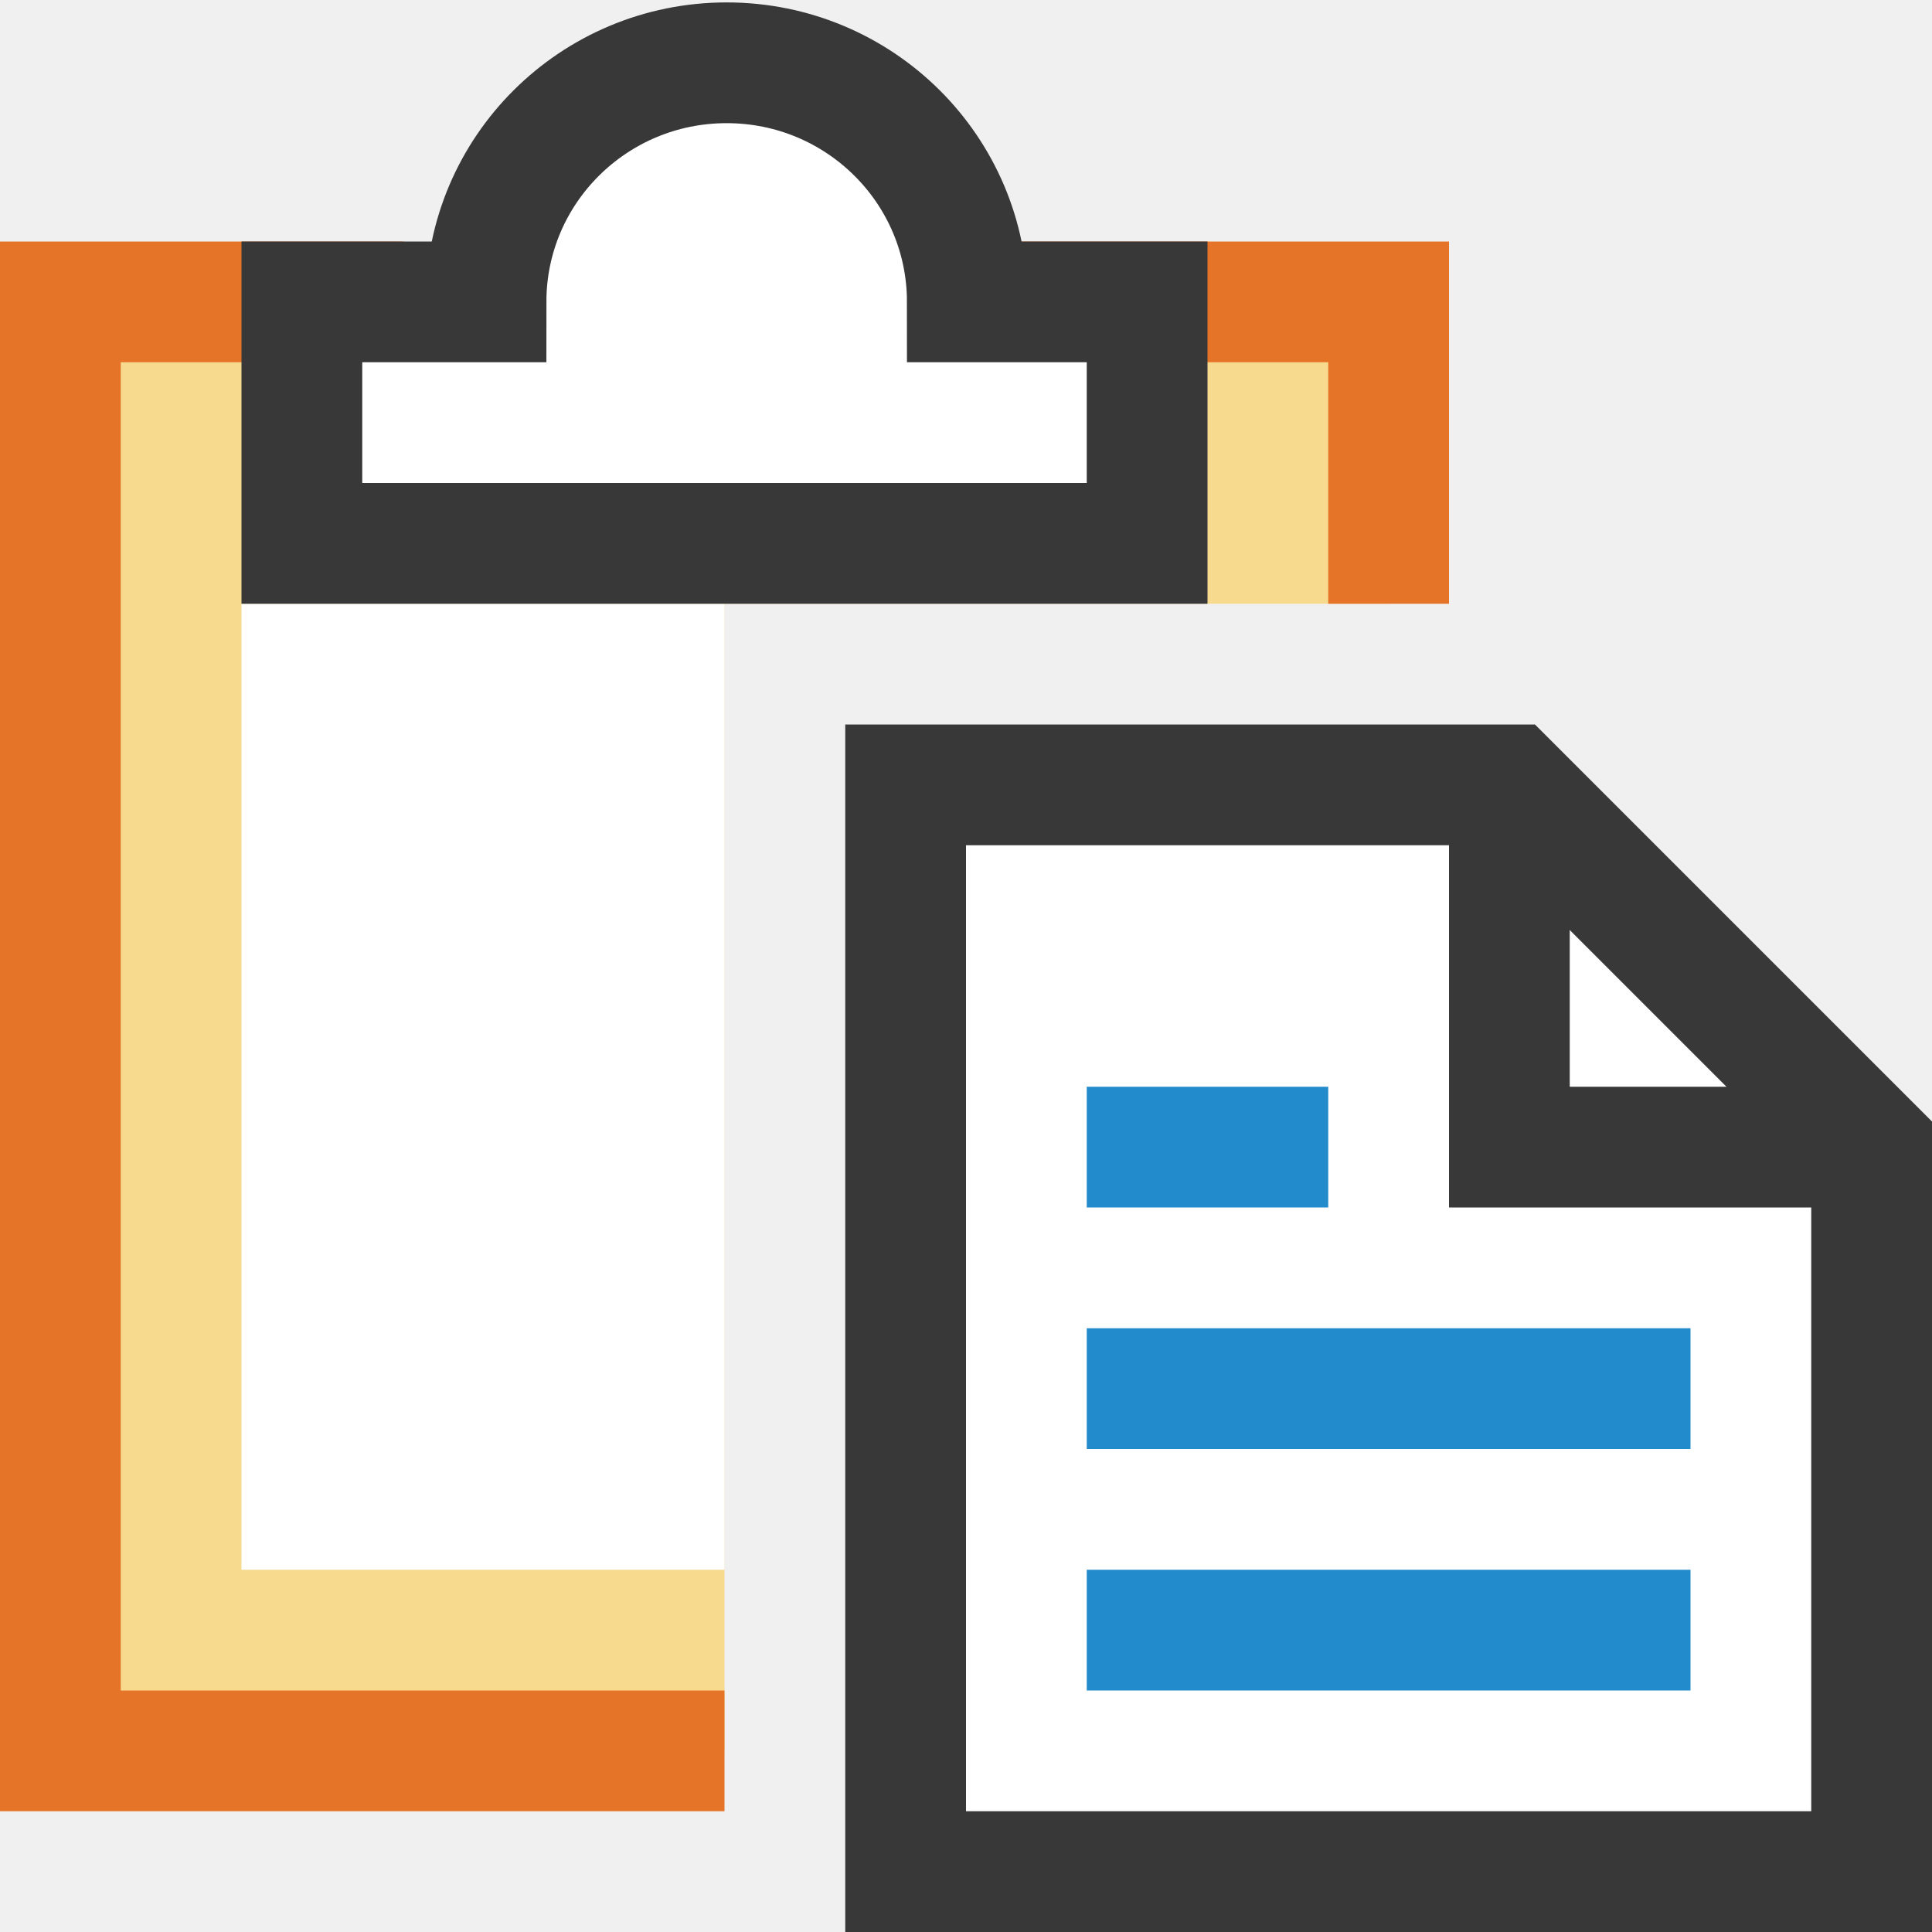
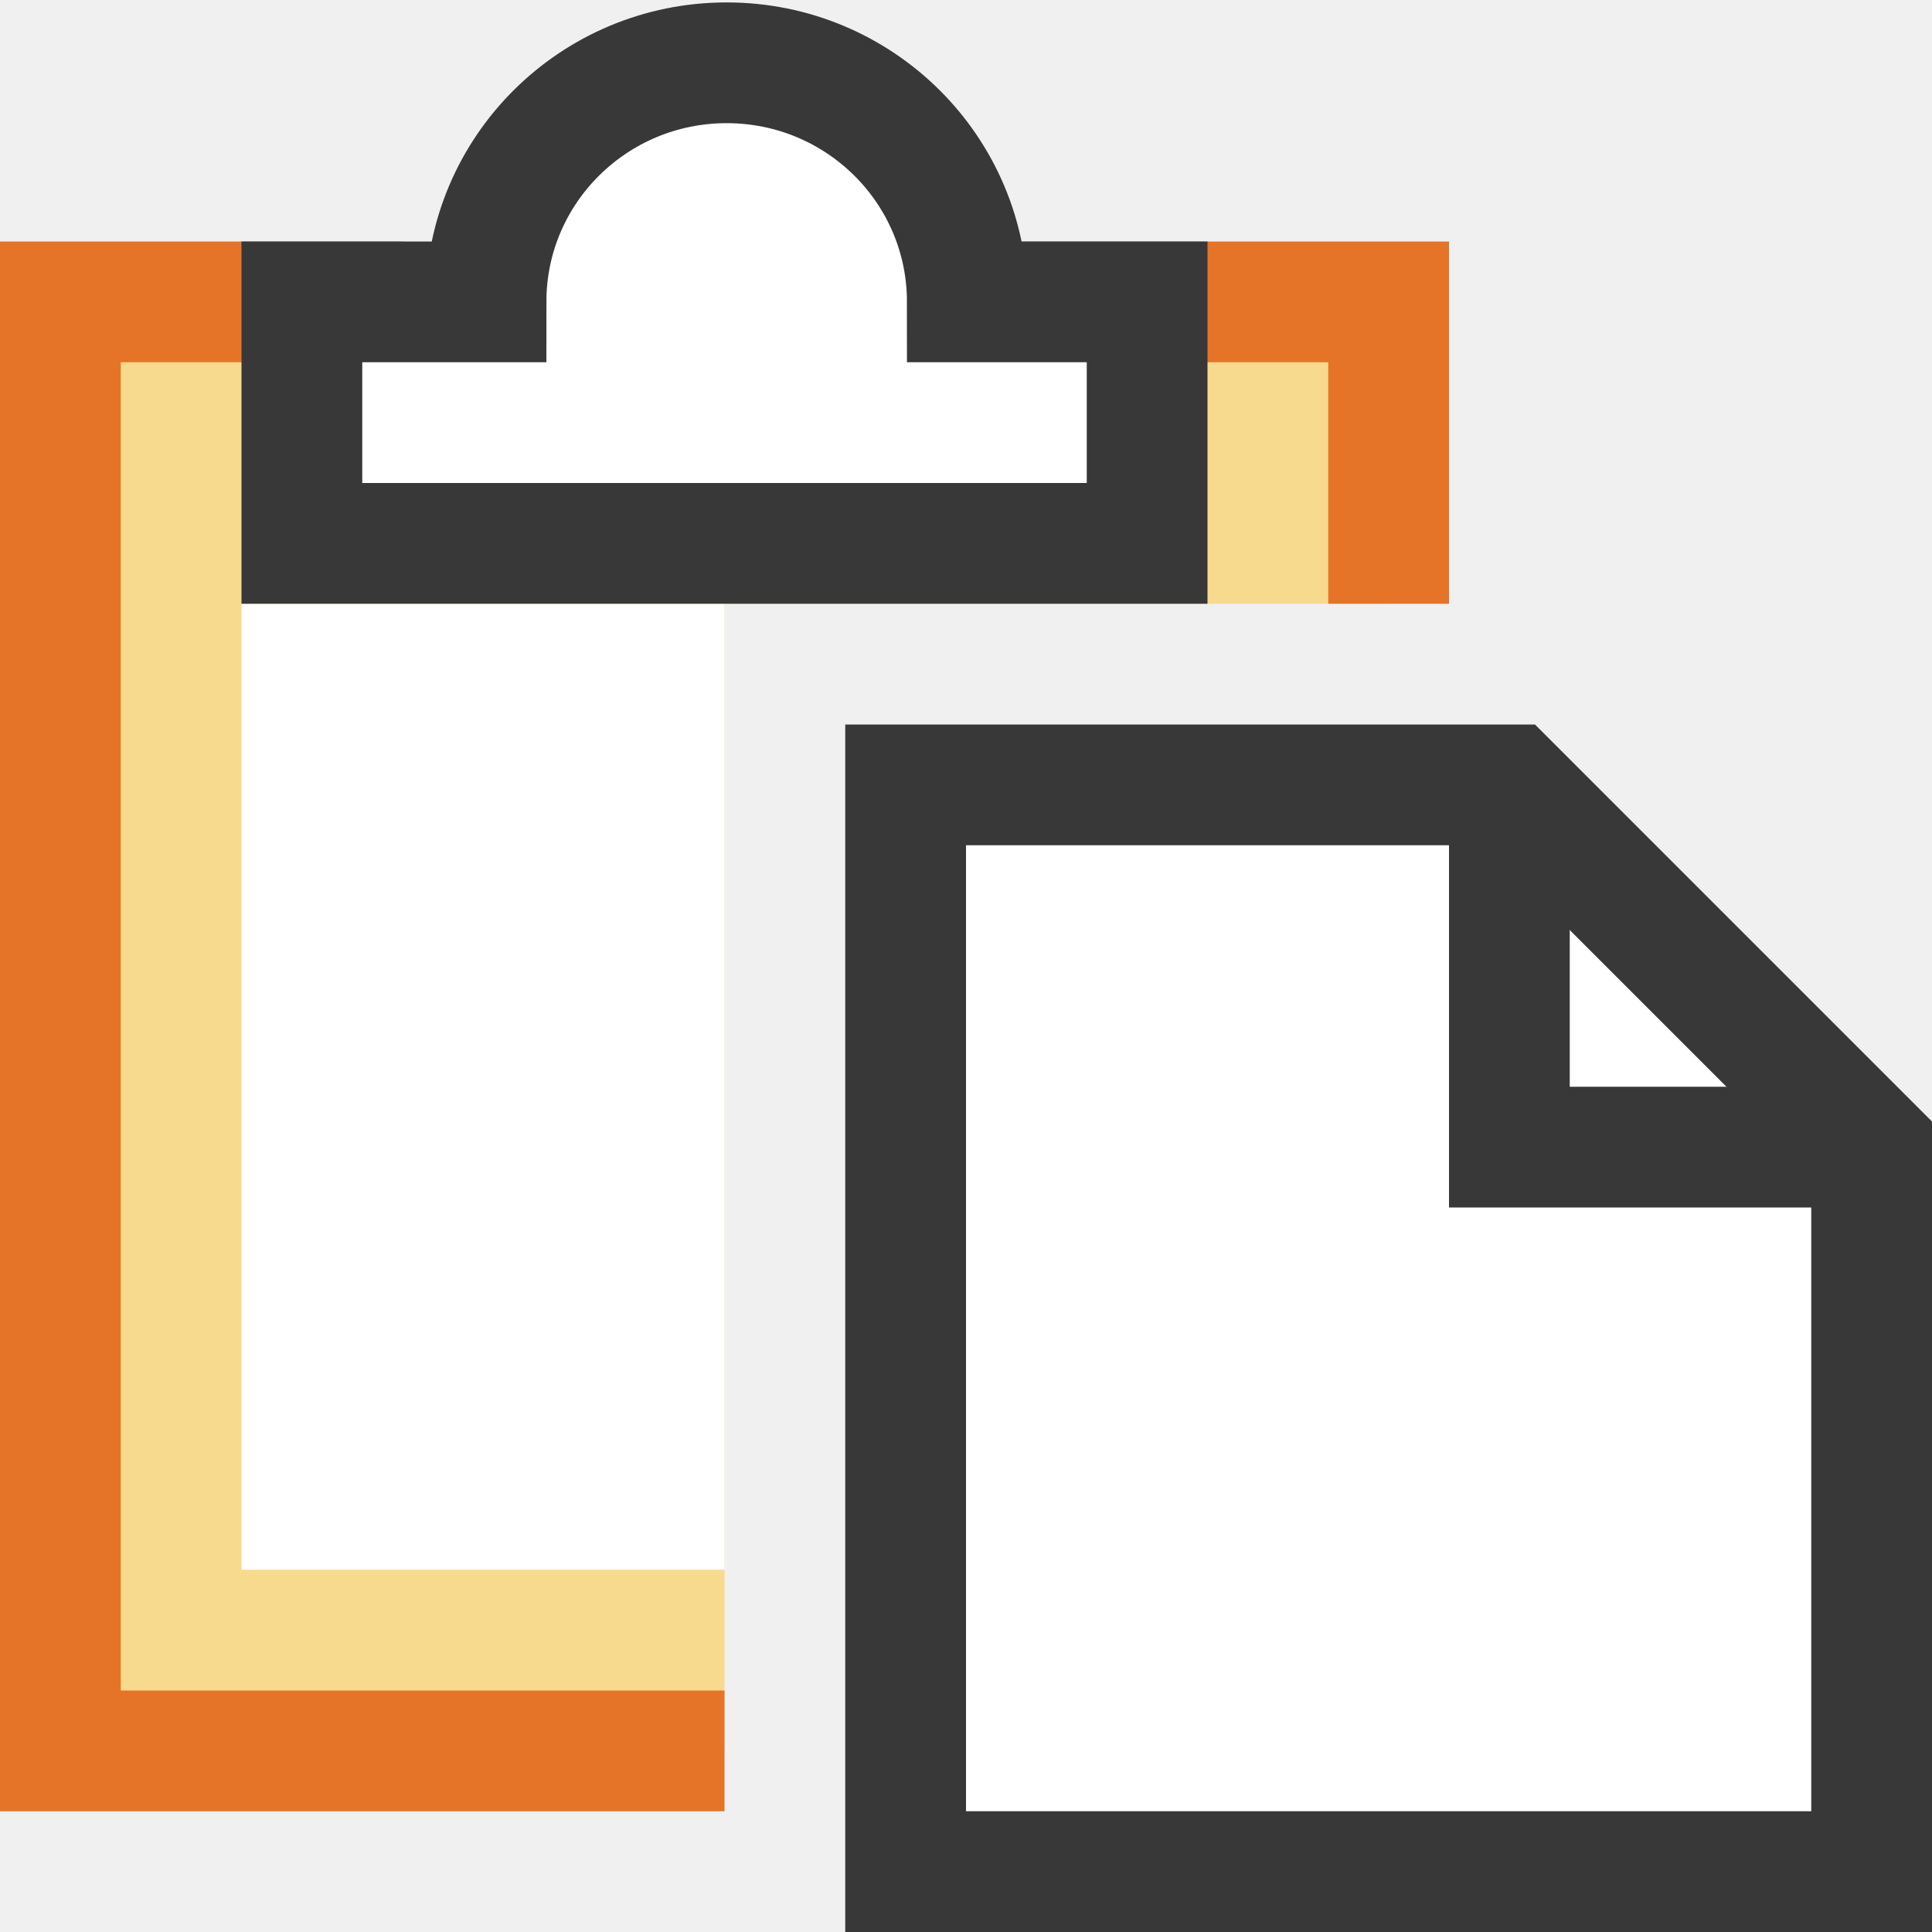
<svg xmlns="http://www.w3.org/2000/svg" version="1.1" id="Layer_1" x="0px" y="0px" width="16px" height="16px" viewBox="0 0 16 16" enable-background="new 0 0 16 16" xml:space="preserve">
  <g id="icon">
    <polygon points="6,5 11.5,5 11.5,2.5 8.2,2.5 3.3,2.5 0.5,2.5 0.5,14.5 6,14.5" fill="#F7DA8E" stroke-linejoin="miter" />
    <path d="M6,15H0V2h3.3c0.276,0,0.5,0.224,0.5,0.5s-0.224,0.5,-0.5,0.5H1v11h5V15zM8.2,3h2.8v2h1V2H8.2c-0.276,0,-0.5,0.224,-0.5,0.5S7.924,3,8.2,3z" fill="#E57428" />
-     <rect x="2" y="5" width="4" height="8" fill="#FFFFFF" />
-     <path d="M8.011,2.5c0,-1.094,-0.892,-1.98,-1.993,-1.98S4.025,1.406,4.025,2.5H2.5v2h7V2.5H8.011z" fill="#FFFFFF" stroke="#383838" stroke-width="1" stroke-miterlimit="10" />
-     <polygon points="15.5,15.5 7.5,15.5 7.5,6.5 12.505,6.5 15.5,9.495" fill="#FFFFFF" stroke="#383838" stroke-width="1" stroke-miterlimit="10" stroke-linejoin="miter" />
-     <polyline points="15.5,9.5 12.5,9.5 12.5,6.5" fill="none" stroke="#383838" stroke-width="1" stroke-miterlimit="10" stroke-linejoin="miter" />
-     <path d="M9,13.5h5M9,11.5h5M9,9.5h2" fill="none" stroke="#228BCB" stroke-width="1" stroke-miterlimit="10" />
+     <rect x="2" y="5" width="4" height="8" id="b" fill="#FFFFFF" />
+     <path d="M8.011,2.5c0,-1.094,-0.892,-1.98,-1.993,-1.98S4.025,1.406,4.025,2.5H2.5v2h7V2.5H8.011z" id="b" fill="#FFFFFF" stroke="#383838" stroke-width="1" stroke-miterlimit="50" />
+     <polygon points="15.5,15.5 7.5,15.5 7.5,6.5 12.505,6.5 15.5,9.495" id="b" fill="#FFFFFF" stroke="#383838" stroke-width="1" stroke-miterlimit="50" stroke-linejoin="miter" />
+     <polyline points="15.5,9.5 12.5,9.5 12.5,6.5" fill="none" stroke="#383838" stroke-width="1" stroke-miterlimit="50" stroke-linejoin="miter" />
  </g>
</svg>
